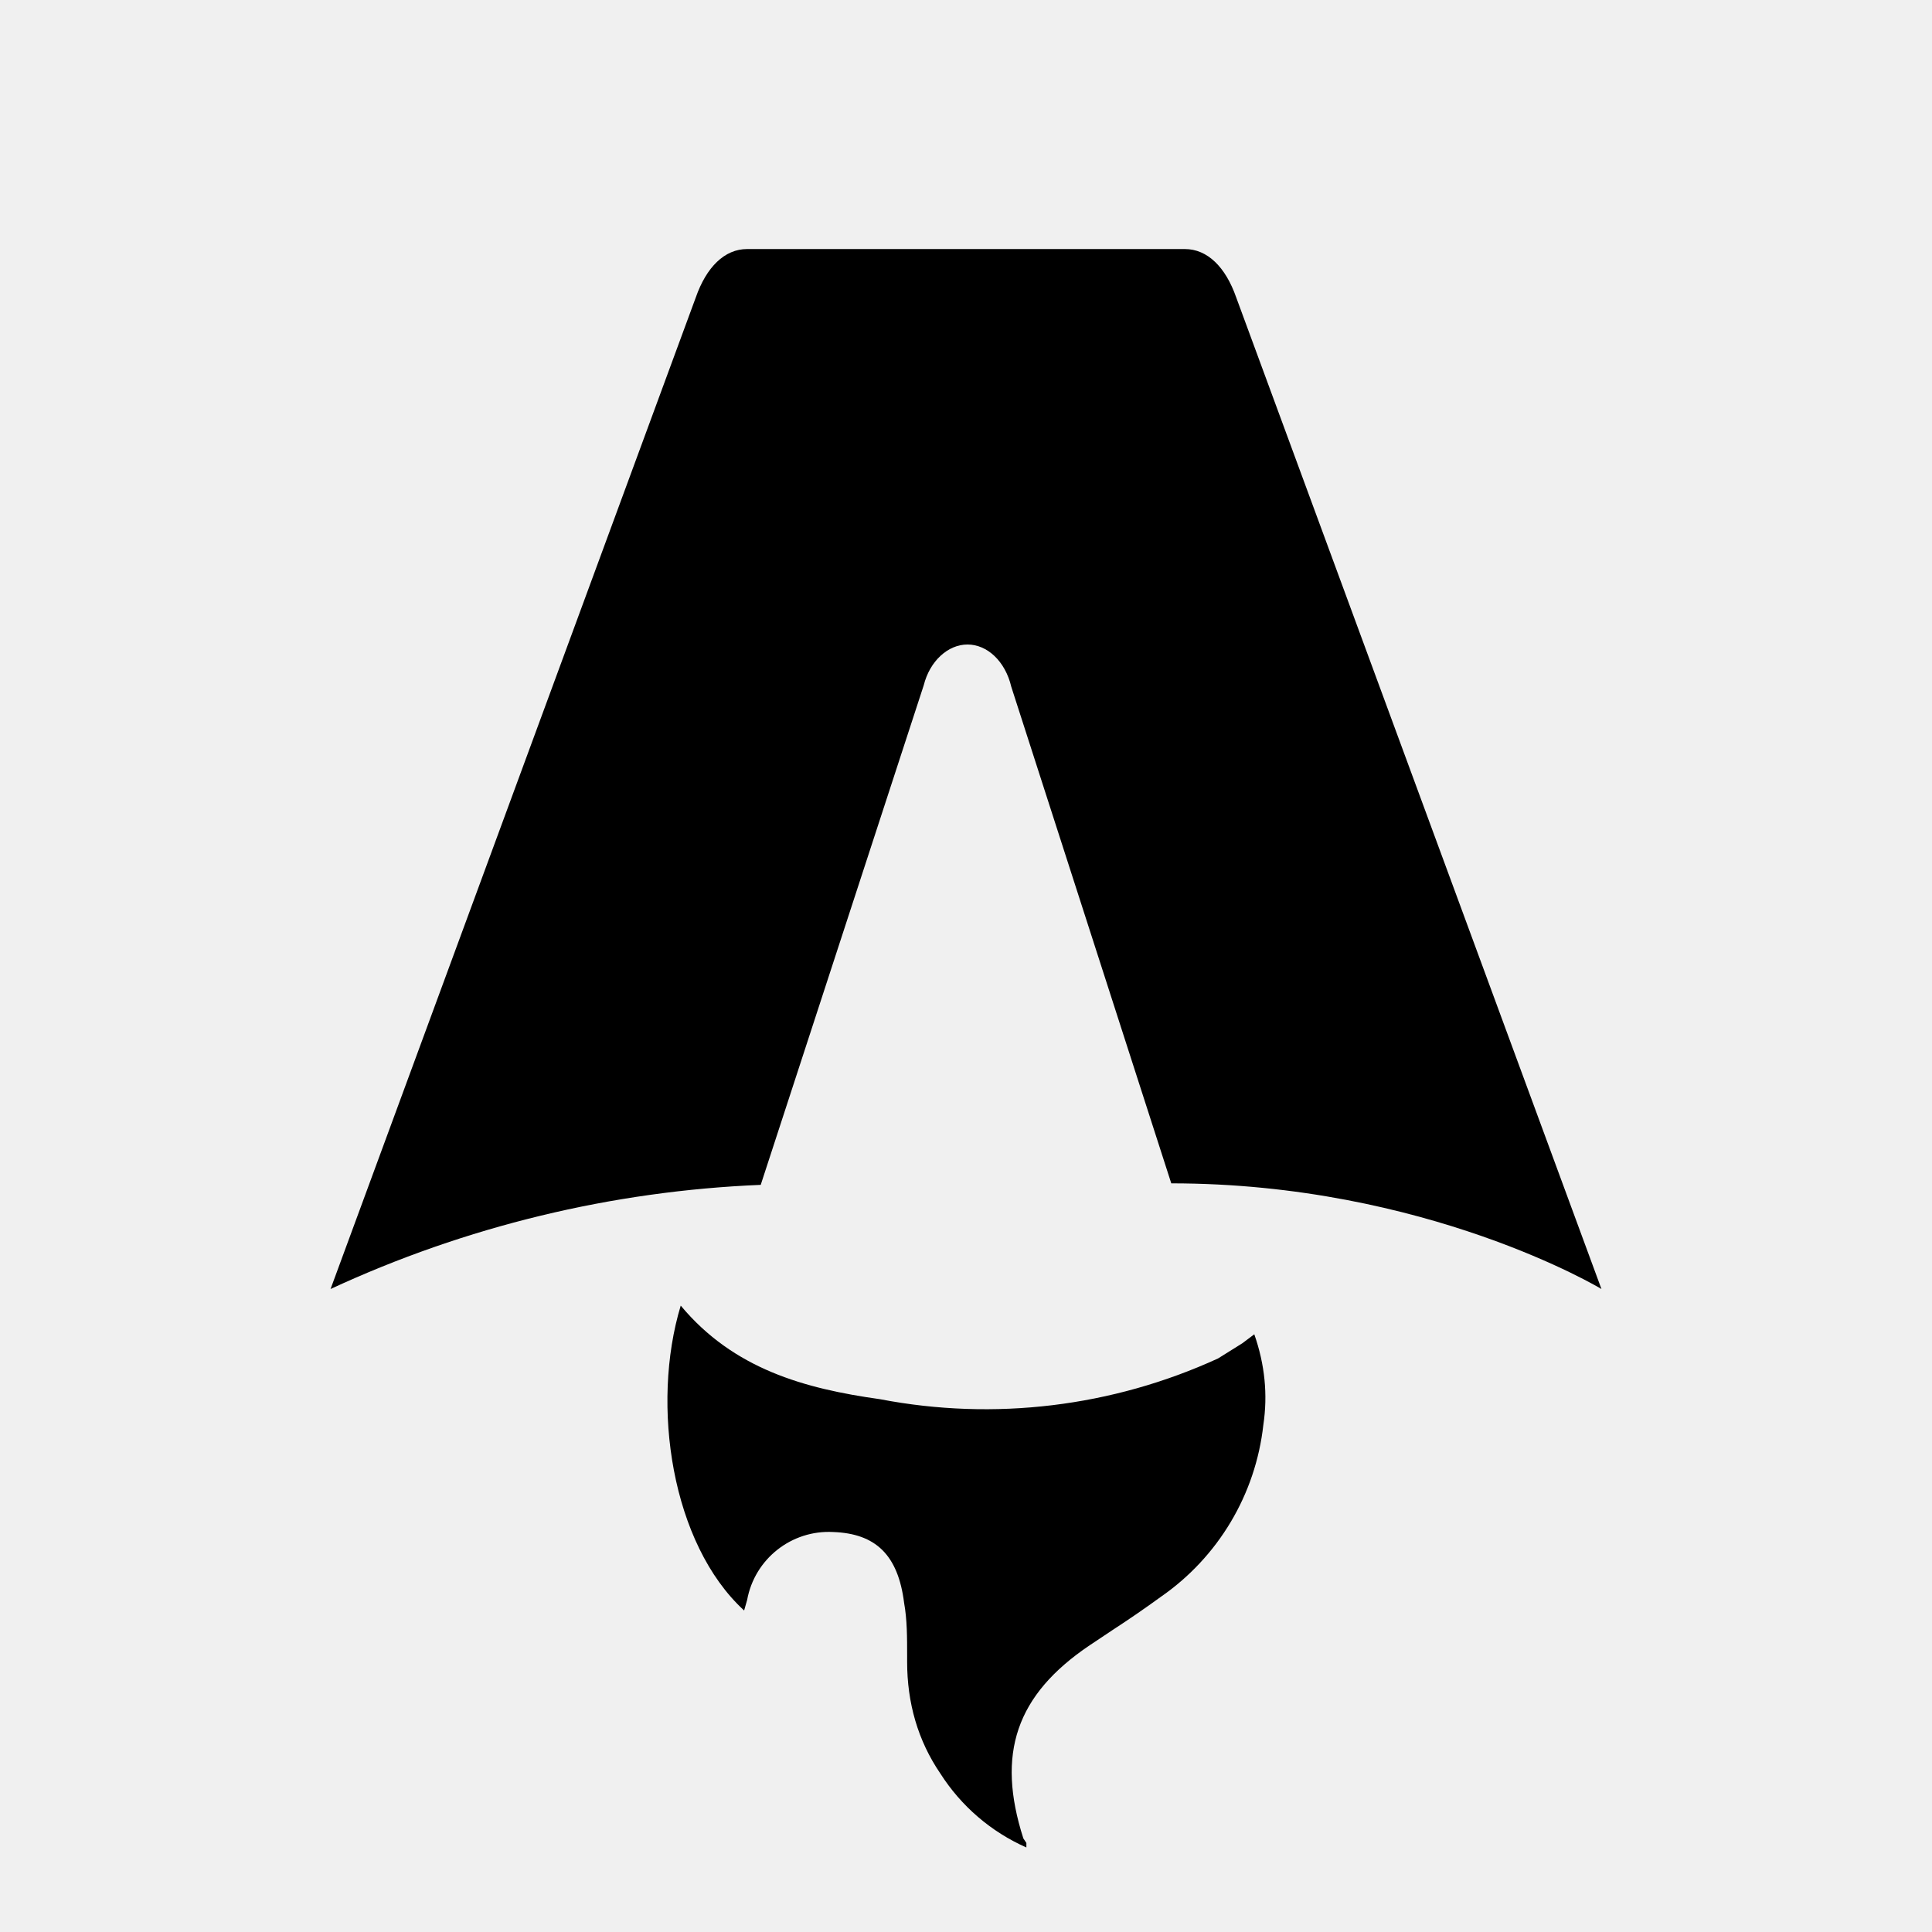
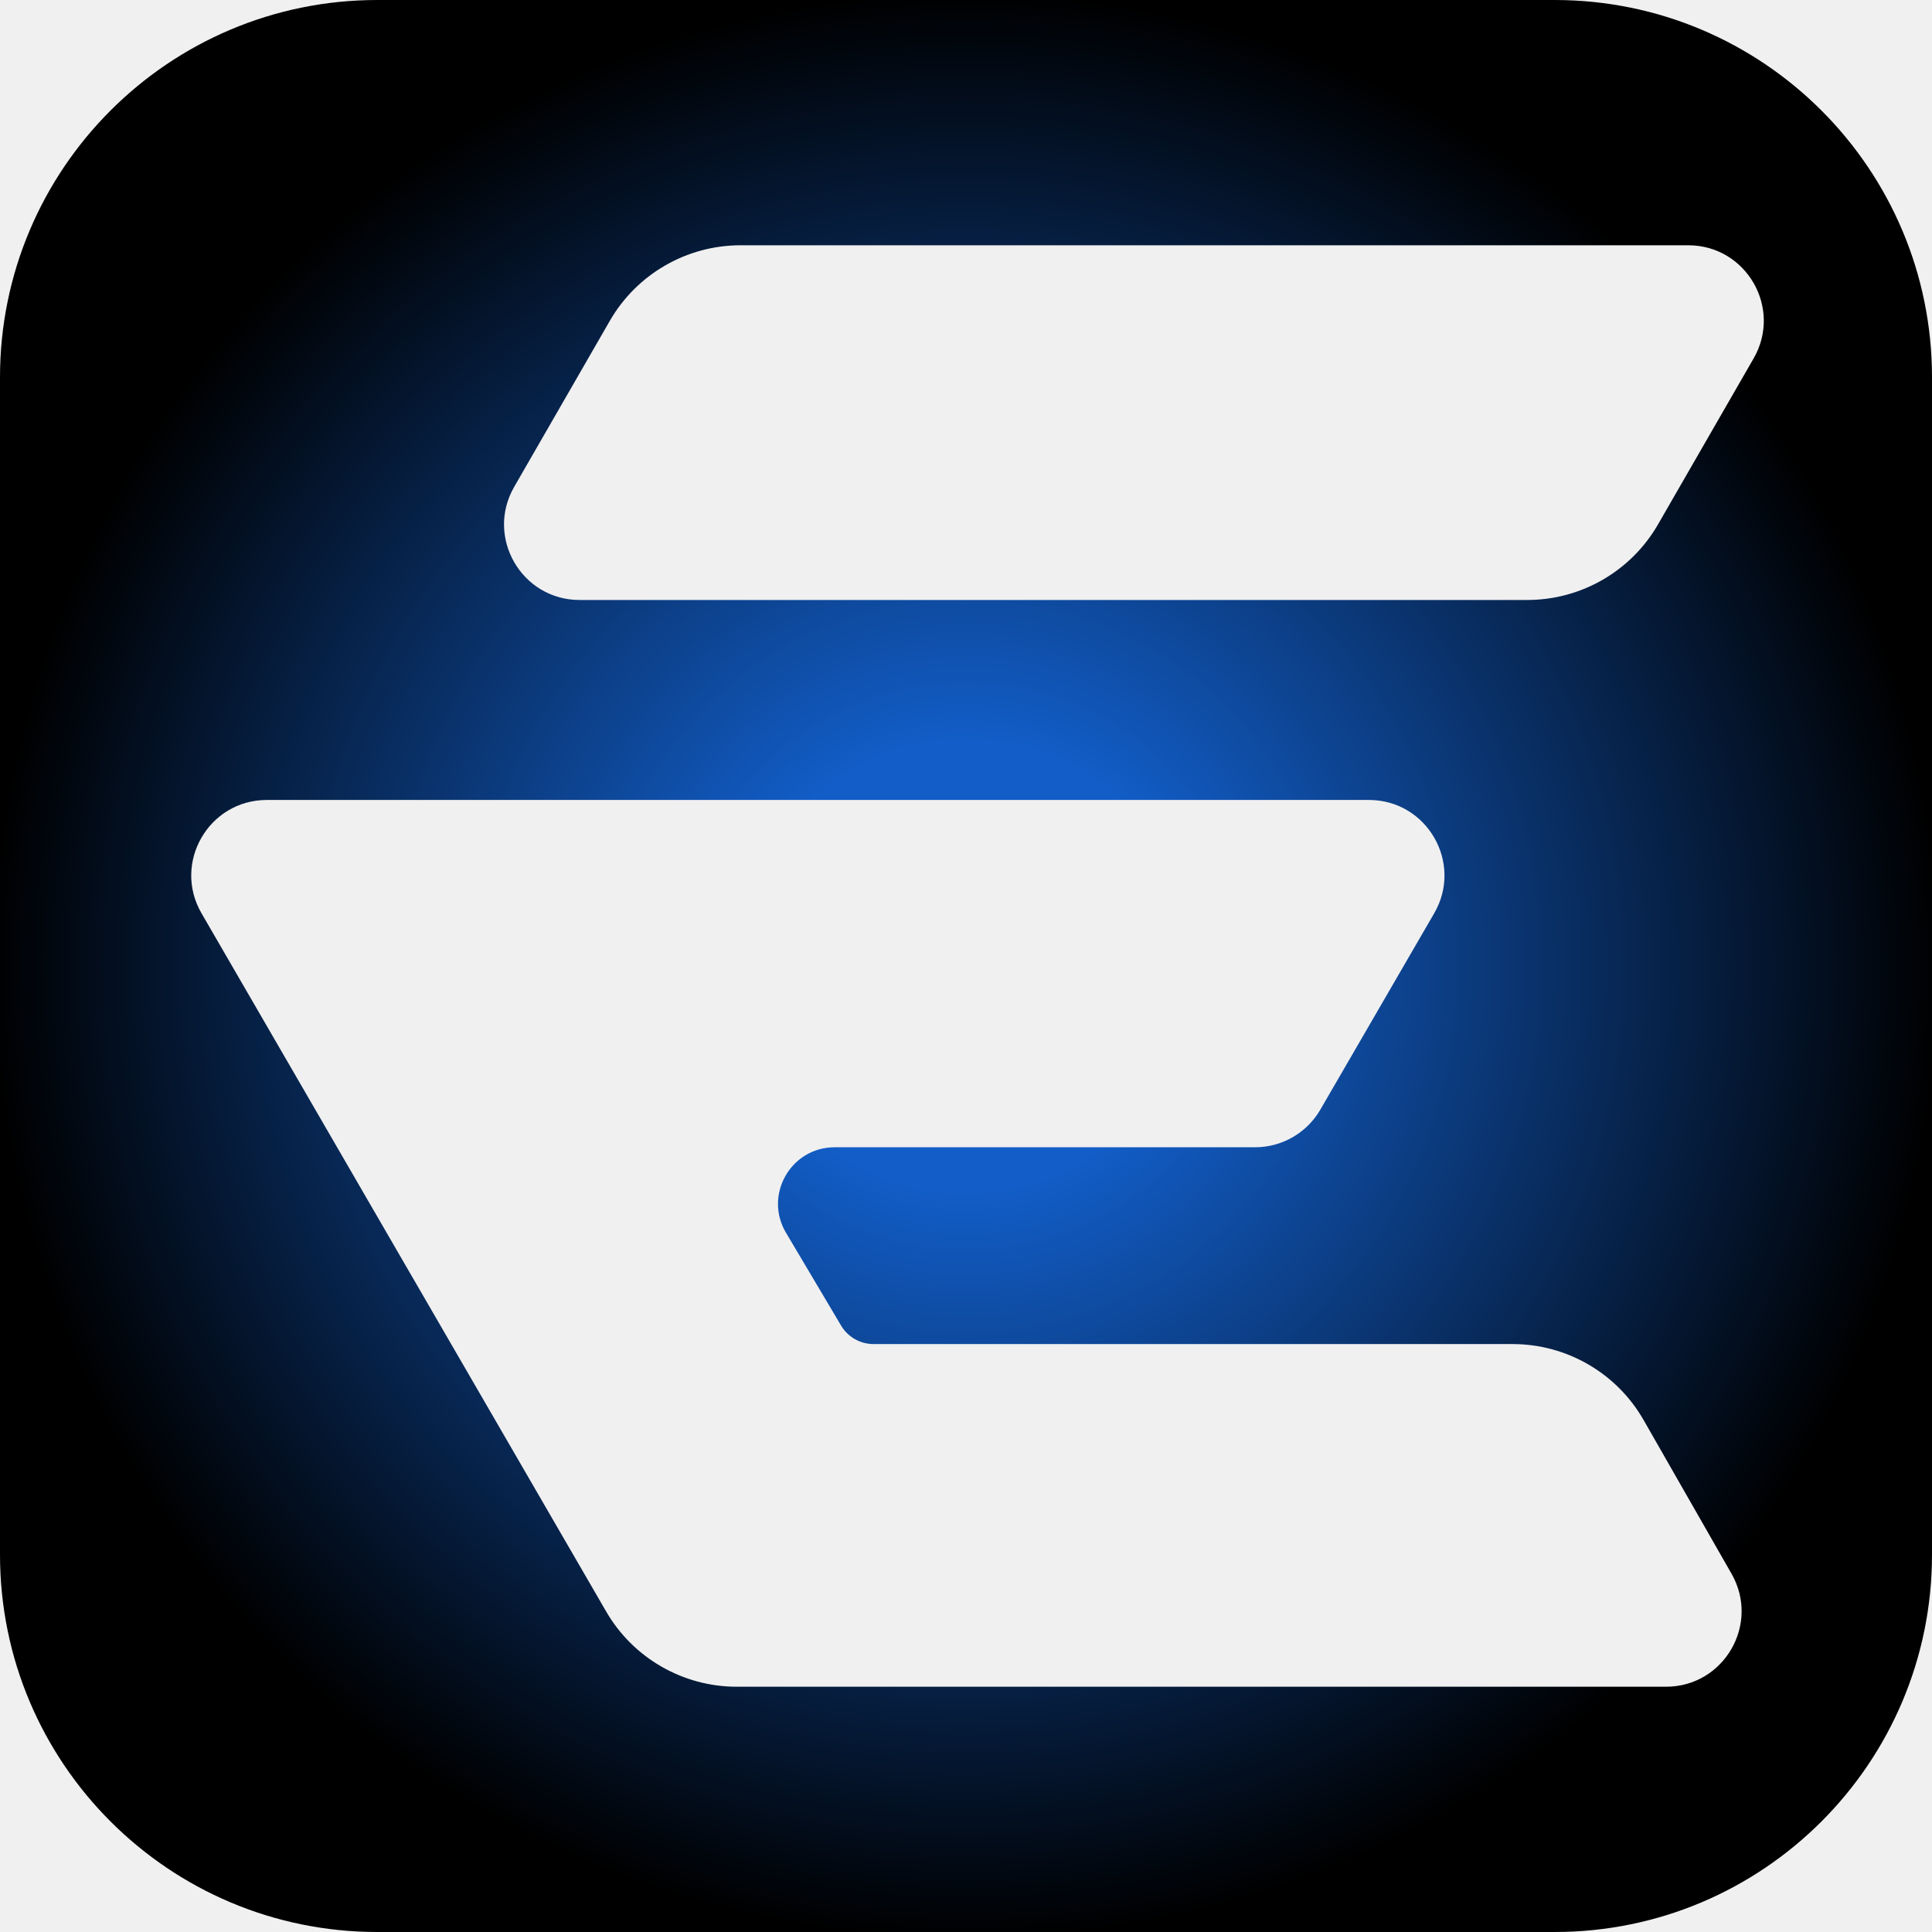
- <svg xmlns="http://www.w3.org/2000/svg" fill="none" viewBox="0 0 128 128">
-   <path d="M50.4 78.5a75.1 75.1 0 0 0-28.5 6.9l24.2-65.7c.7-2 1.9-3.2 3.4-3.2h29c1.5 0 2.7 1.2 3.4 3.2l24.2 65.7s-11.6-7-28.5-7L67 45.5c-.4-1.7-1.6-2.8-2.9-2.8-1.3 0-2.5 1.1-2.9 2.7L50.4 78.5Zm-1.1 28.2Zm-4.2-20.2c-2 6.6-.6 15.8 4.2 20.2a17.5 17.5 0 0 1 .2-.7 5.5 5.5 0 0 1 5.7-4.5c2.8.1 4.3 1.5 4.7 4.7.2 1.1.2 2.3.2 3.5v.4c0 2.7.7 5.2 2.2 7.4a13 13 0 0 0 5.7 4.9v-.3l-.2-.3c-1.8-5.6-.5-9.5 4.4-12.8l1.5-1a73 73 0 0 0 3.2-2.2 16 16 0 0 0 6.8-11.4c.3-2 .1-4-.6-6l-.8.6-1.6 1a37 37 0 0 1-22.4 2.7c-5-.7-9.7-2-13.2-6.2Z" />
-   <style>
-         path { fill: #000; }
-         @media (prefers-color-scheme: dark) {
-             path { fill: #FFF; }
-         }
-     </style>
+ <svg xmlns="http://www.w3.org/2000/svg" width="512" height="512" viewBox="0 0 512 512" fill="none">
+   <path fill-rule="evenodd" clip-rule="evenodd" d="M412 0C467.228 0 512 44.772 512 100V412C512 467.228 467.228 512 412 512H100C44.772 512 0 467.228 0 412V100C0 44.772 44.772 0 100 0H412ZM70.707 212C55.297 212 45.675 228.695 53.402 242.028L160.633 427.057C167.786 439.401 180.974 447 195.241 447H441.52C456.879 447 466.506 430.403 458.879 417.069L435.575 376.329C428.45 363.875 415.202 356.192 400.854 356.191H231.497C227.968 356.191 224.7 354.33 222.898 351.294L208.296 326.692C202.362 316.693 209.568 304.037 221.196 304.037H332.602C339.733 304.037 346.325 300.239 349.903 294.069L380.077 242.033C387.808 228.699 378.188 212 362.775 212H70.707ZM196.264 65C181.958 65 168.742 72.639 161.602 85.035L136.269 129.018C128.589 142.35 138.213 159 153.6 159H404.736C419.042 159 432.258 151.361 439.397 138.964L464.73 94.982C472.41 81.649 462.787 65 447.4 65H196.264Z" fill="url(#paint0_radial_98_15)" />
+   <defs>
+     <radialGradient id="paint0_radial_98_15" cx="0" cy="0" r="1" gradientUnits="userSpaceOnUse" gradientTransform="translate(256 256) scale(256)">
+       <stop offset="0.231" stop-color="#125DC7" />
+       <stop offset="1" />
+     </radialGradient>
+   </defs>
</svg>
